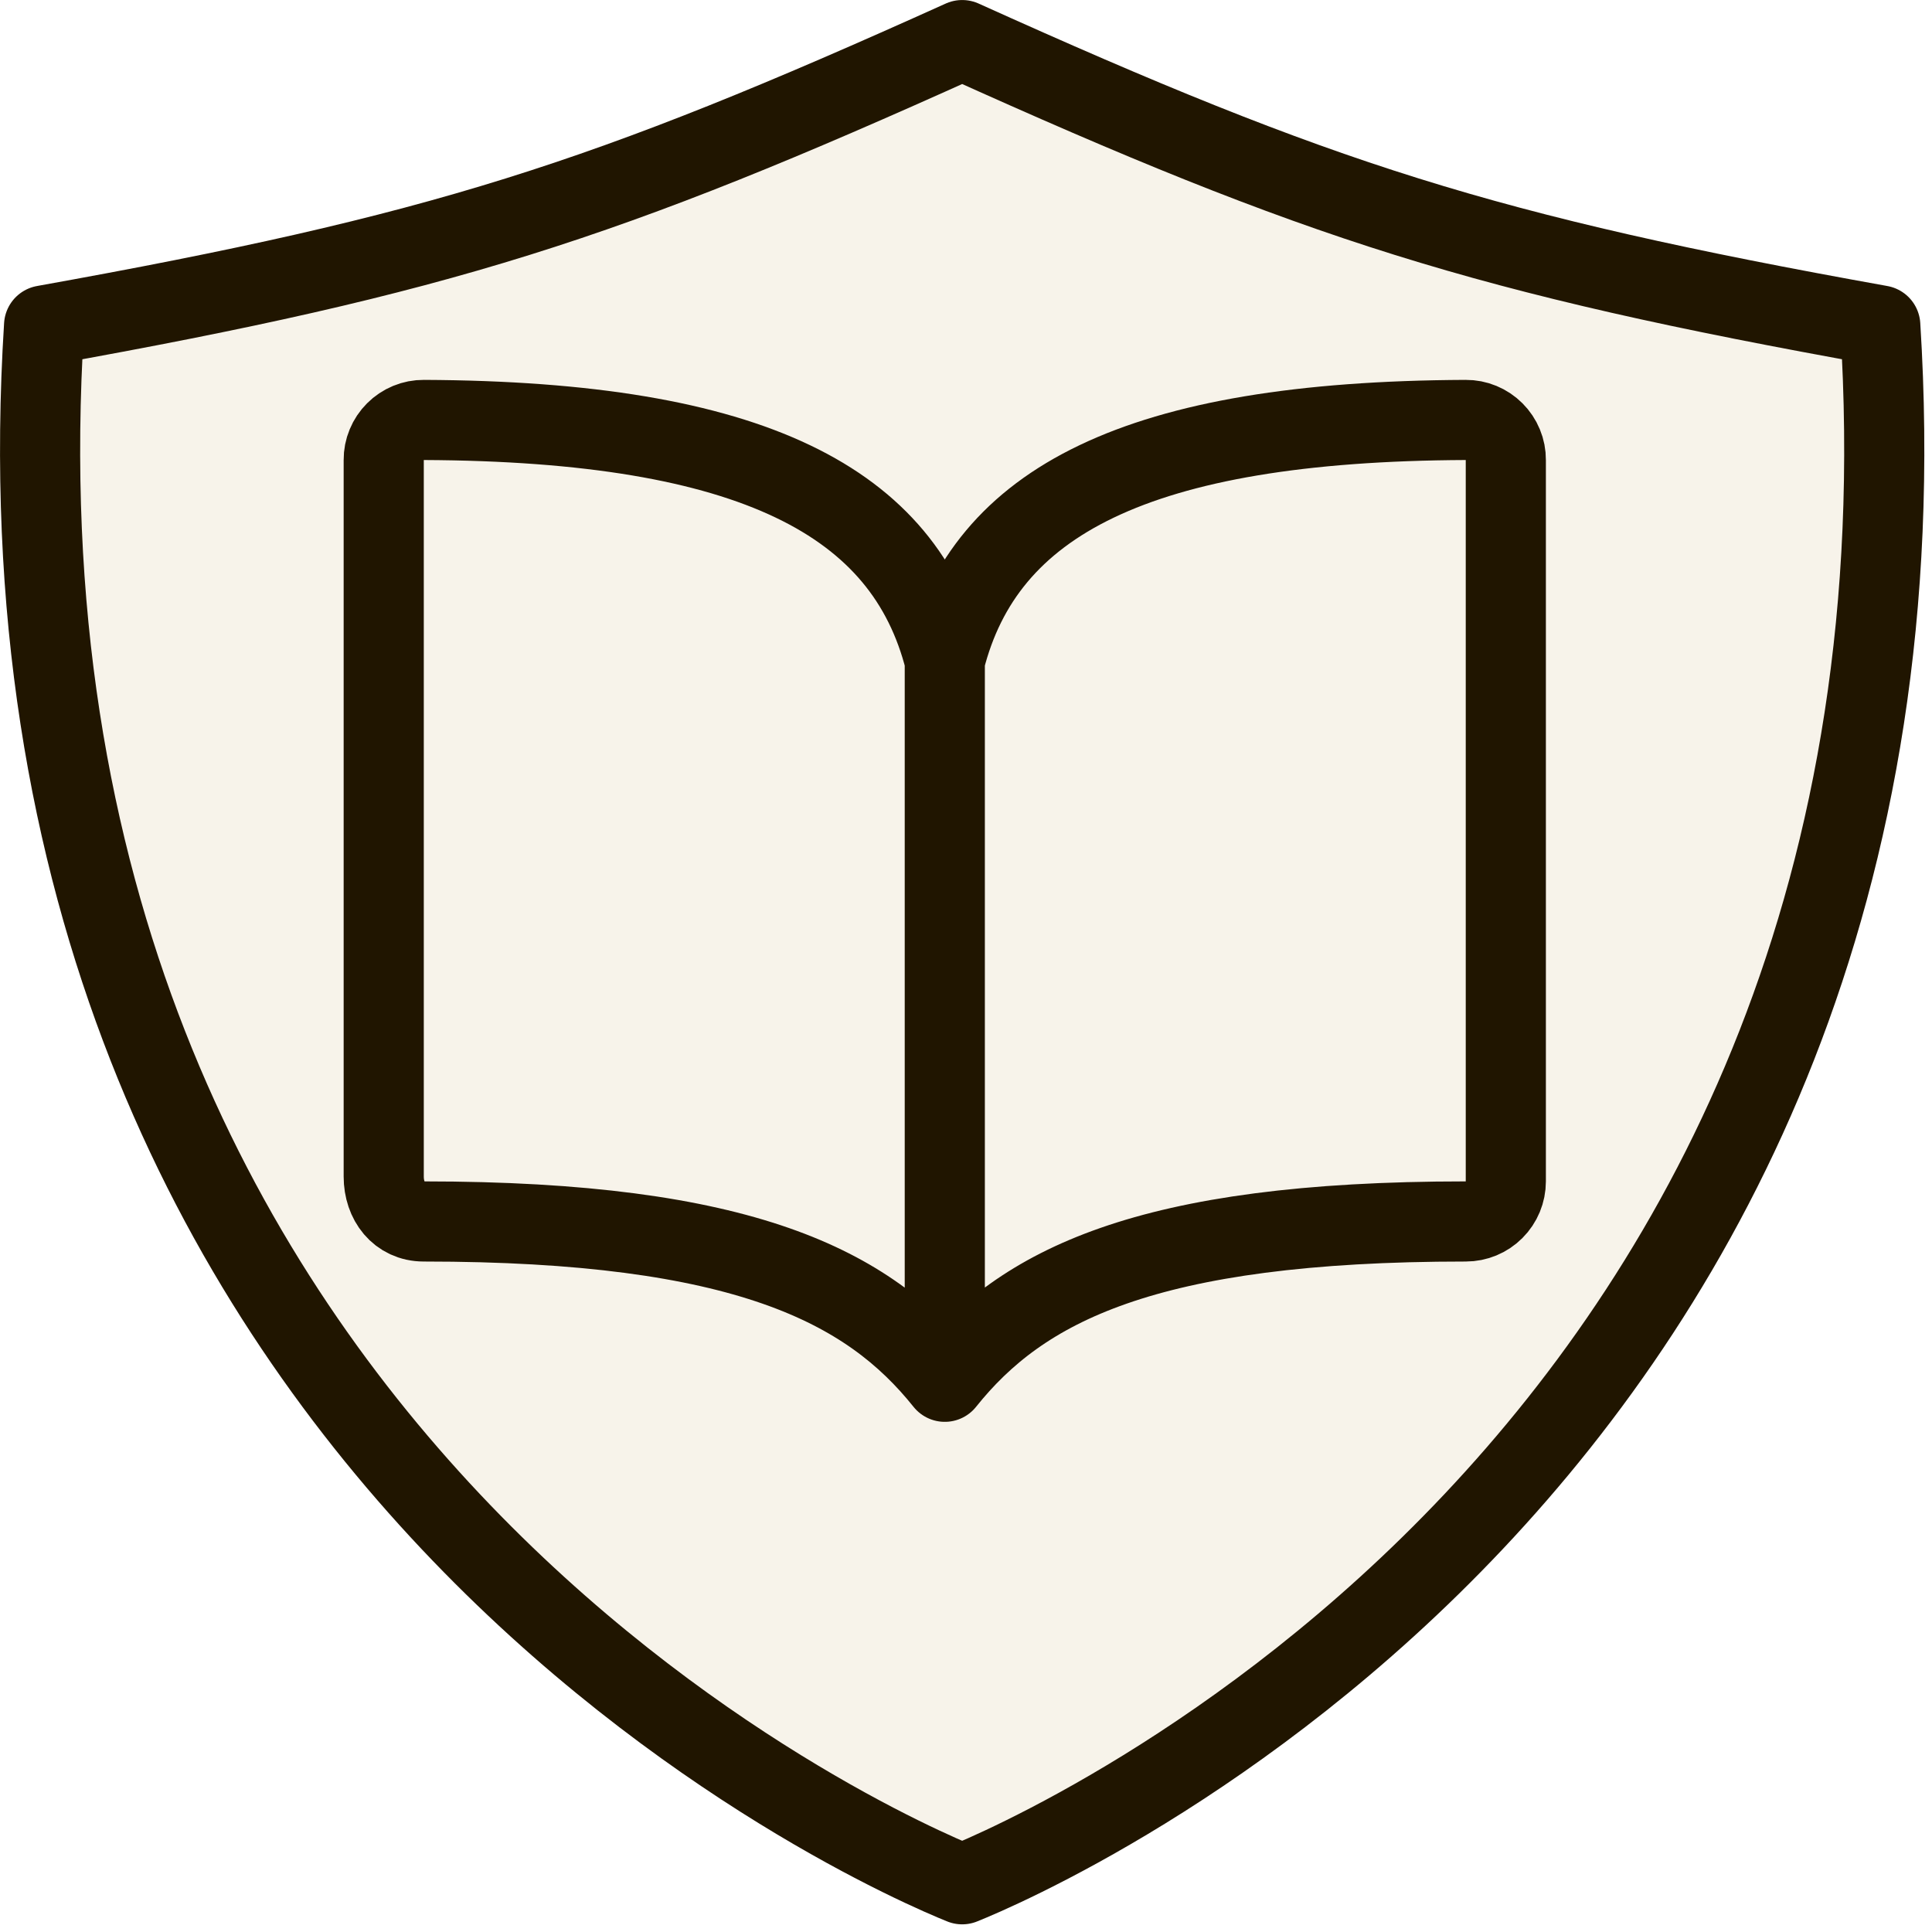
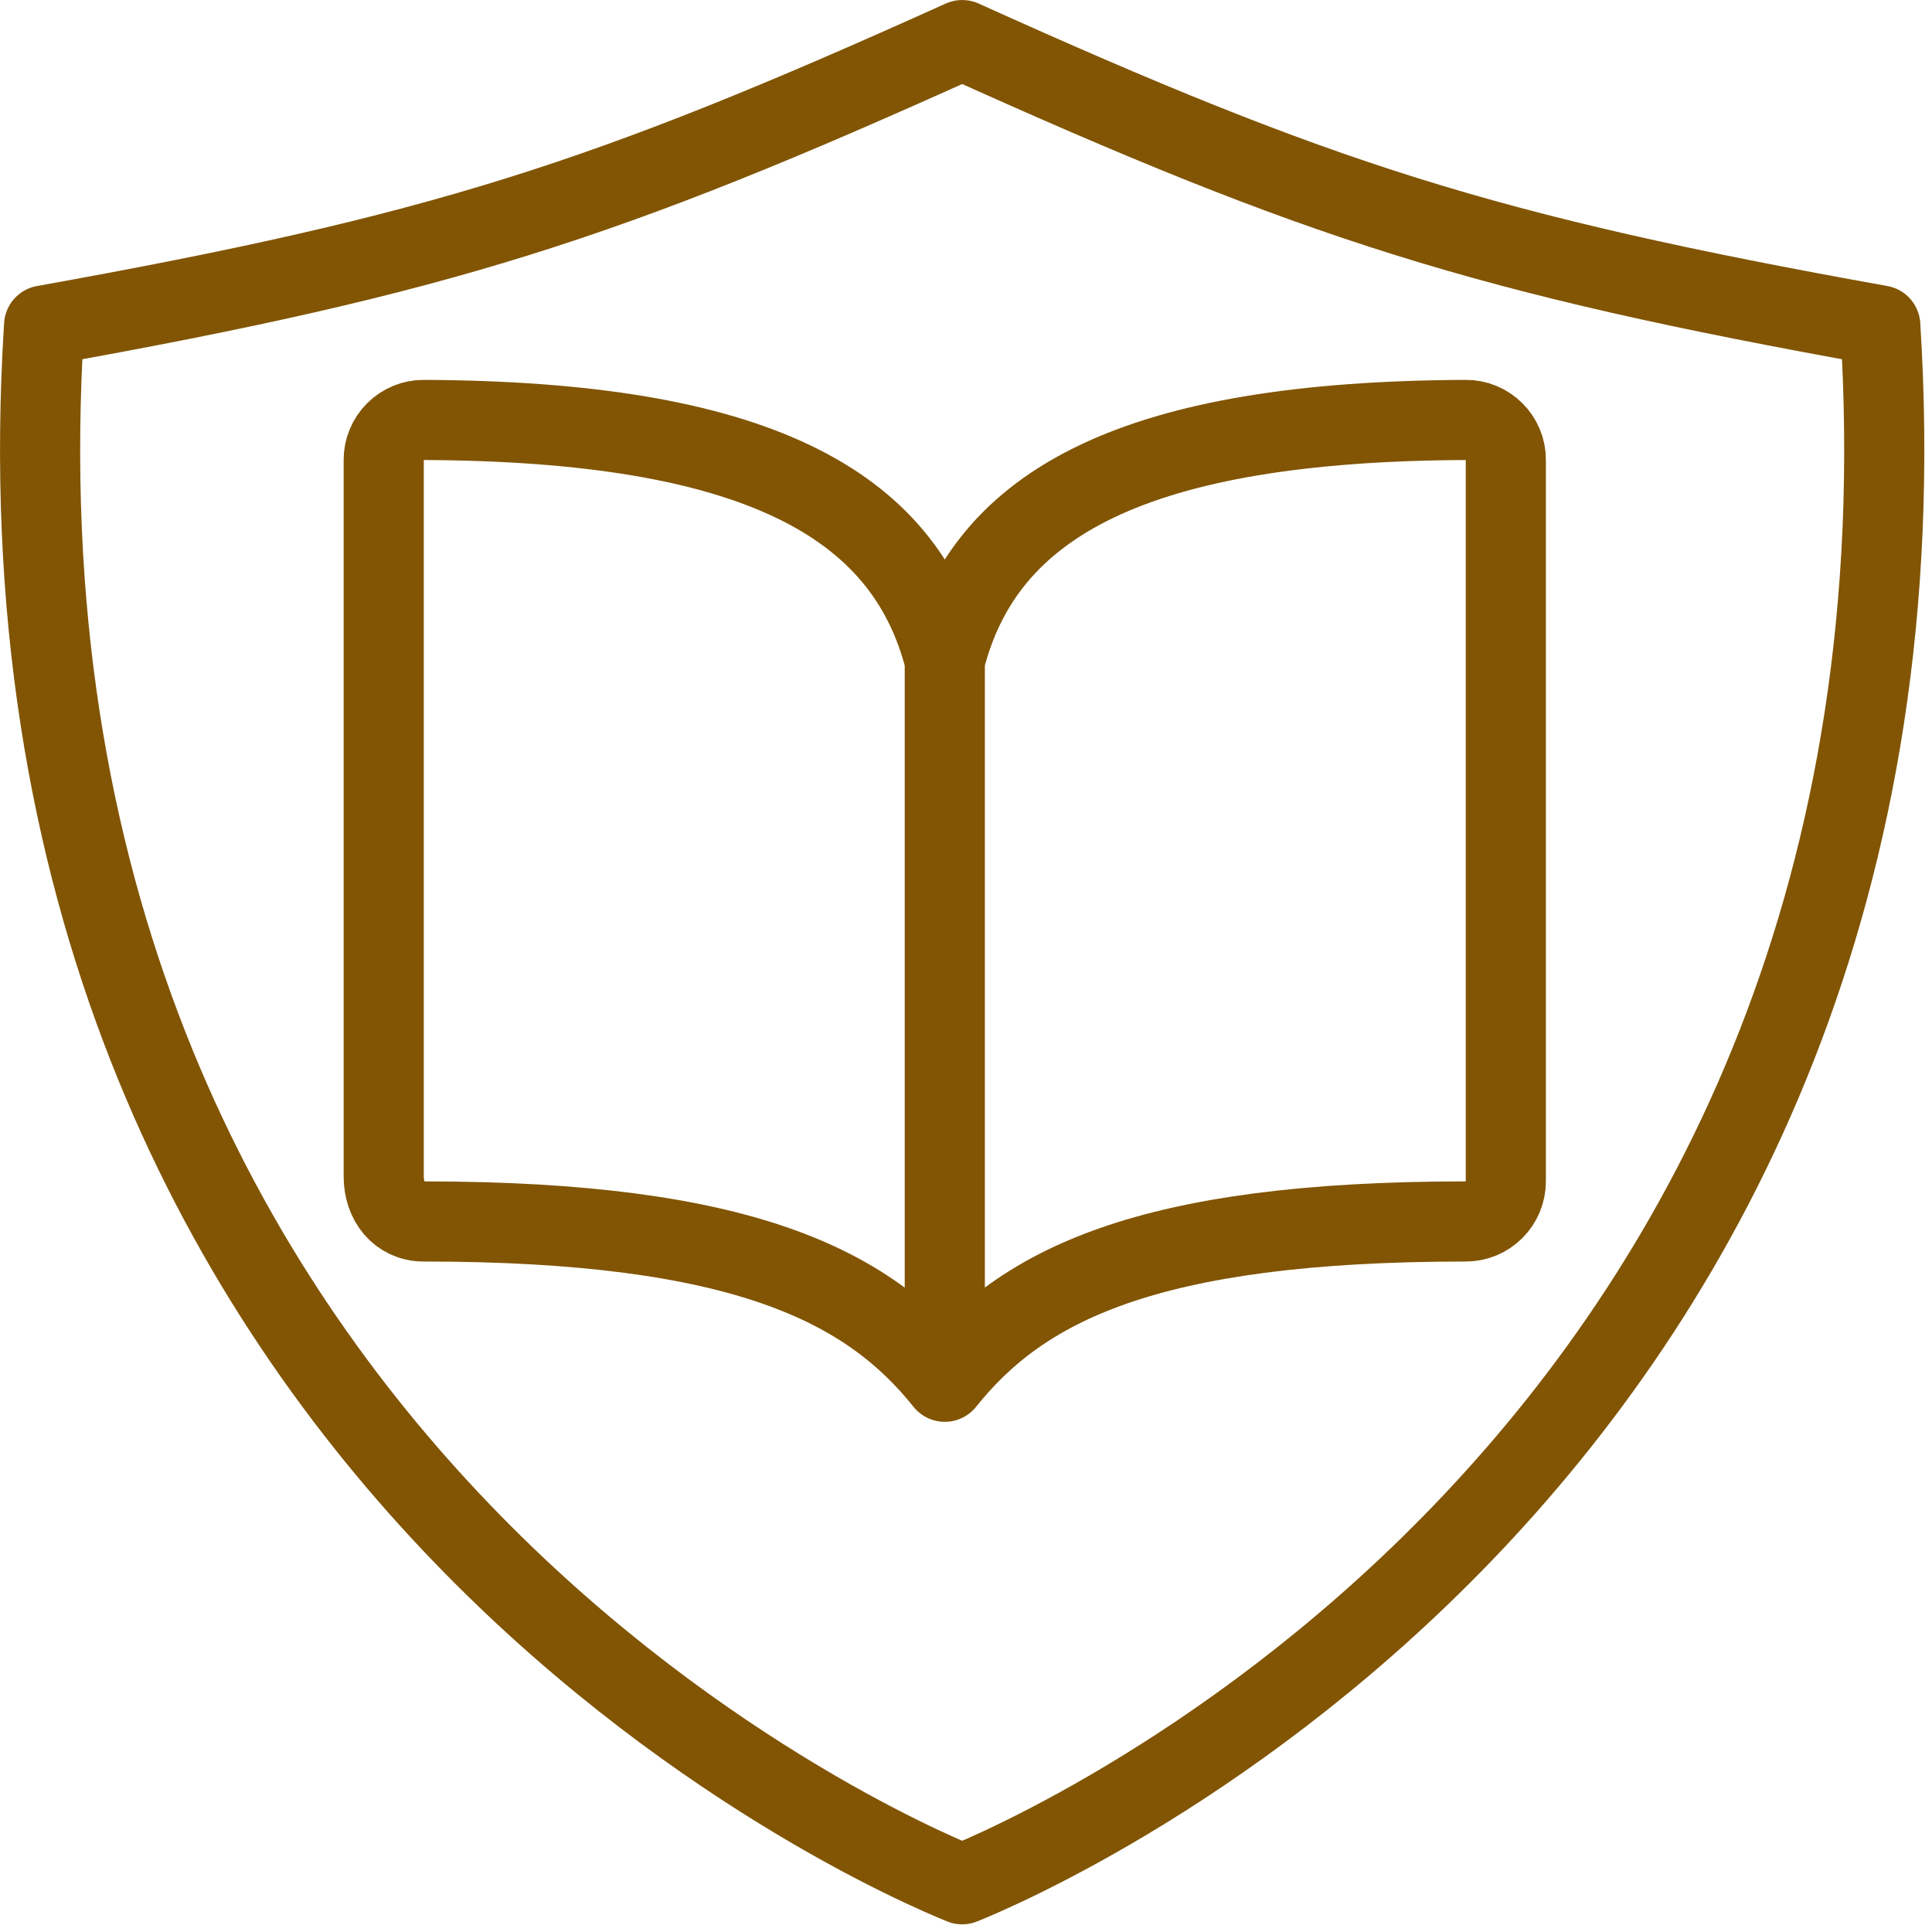
<svg xmlns="http://www.w3.org/2000/svg" width="44" height="44" viewBox="0 0 44 44" fill="none">
-   <path d="M42.822 7.412C33.794 5.792 30.062 4.593 21.913 0.913C13.764 4.593 10.032 5.792 1.004 7.412C-0.632 33.335 20.356 42.286 21.913 42.913C23.47 42.286 44.458 33.335 42.822 7.412Z" fill="#F7F3EA" />
-   <path d="M21.517 15.04C22.429 11.437 25.876 9.597 33.382 9.564C33.502 9.563 33.621 9.586 33.732 9.632C33.843 9.678 33.943 9.745 34.028 9.83C34.113 9.915 34.18 10.015 34.226 10.127C34.272 10.237 34.295 10.356 34.294 10.476V26.905C34.294 27.147 34.198 27.379 34.027 27.55C33.856 27.722 33.624 27.818 33.382 27.818C26.08 27.818 23.259 29.29 21.517 31.469C19.784 29.301 16.953 27.818 9.651 27.818C9.088 27.818 8.739 27.359 8.739 26.795V10.476C8.738 10.356 8.761 10.237 8.807 10.127C8.853 10.015 8.92 9.915 9.005 9.83C9.09 9.745 9.19 9.678 9.301 9.632C9.412 9.586 9.531 9.563 9.651 9.564C17.157 9.597 20.604 11.437 21.517 15.04Z" fill="#F7F3EA" />
-   <path d="M21.517 31.469C19.784 29.301 16.953 27.818 9.651 27.818C9.088 27.818 8.739 27.359 8.739 26.795V10.476C8.738 10.356 8.761 10.237 8.807 10.127C8.853 10.015 8.92 9.915 9.005 9.83C9.09 9.745 9.19 9.678 9.301 9.632C9.412 9.586 9.531 9.563 9.651 9.564C17.157 9.597 20.604 11.437 21.517 15.04C22.429 11.437 25.876 9.597 33.382 9.564C33.502 9.563 33.621 9.586 33.732 9.632C33.843 9.678 33.943 9.745 34.028 9.83C34.113 9.915 34.18 10.015 34.226 10.127C34.272 10.237 34.295 10.356 34.294 10.476V26.905C34.294 27.147 34.198 27.379 34.027 27.55C33.856 27.722 33.624 27.818 33.382 27.818C26.08 27.818 23.259 29.29 21.517 31.469ZM21.517 15.04V31.469M42.822 7.412C33.794 5.792 30.062 4.593 21.913 0.913C13.764 4.593 10.032 5.792 1.004 7.412C-0.632 33.335 20.356 42.286 21.913 42.913C23.47 42.286 44.458 33.335 42.822 7.412Z" stroke-width="1.825" stroke-linecap="round" stroke-linejoin="round" stroke="#201500" />
+   <path d="M21.517 31.469C19.784 29.301 16.953 27.818 9.651 27.818C9.088 27.818 8.739 27.359 8.739 26.795V10.476C8.738 10.356 8.761 10.237 8.807 10.127C8.853 10.015 8.92 9.915 9.005 9.83C9.09 9.745 9.19 9.678 9.301 9.632C9.412 9.586 9.531 9.563 9.651 9.564C17.157 9.597 20.604 11.437 21.517 15.04C22.429 11.437 25.876 9.597 33.382 9.564C33.502 9.563 33.621 9.586 33.732 9.632C33.843 9.678 33.943 9.745 34.028 9.83C34.113 9.915 34.18 10.015 34.226 10.127C34.272 10.237 34.295 10.356 34.294 10.476V26.905C34.294 27.147 34.198 27.379 34.027 27.55C33.856 27.722 33.624 27.818 33.382 27.818C26.08 27.818 23.259 29.29 21.517 31.469ZM21.517 15.04V31.469M42.822 7.412C33.794 5.792 30.062 4.593 21.913 0.913C13.764 4.593 10.032 5.792 1.004 7.412C-0.632 33.335 20.356 42.286 21.913 42.913C23.47 42.286 44.458 33.335 42.822 7.412Z" stroke-width="1.825" stroke-linecap="round" stroke-linejoin="round" stroke="#815504" />
</svg>
